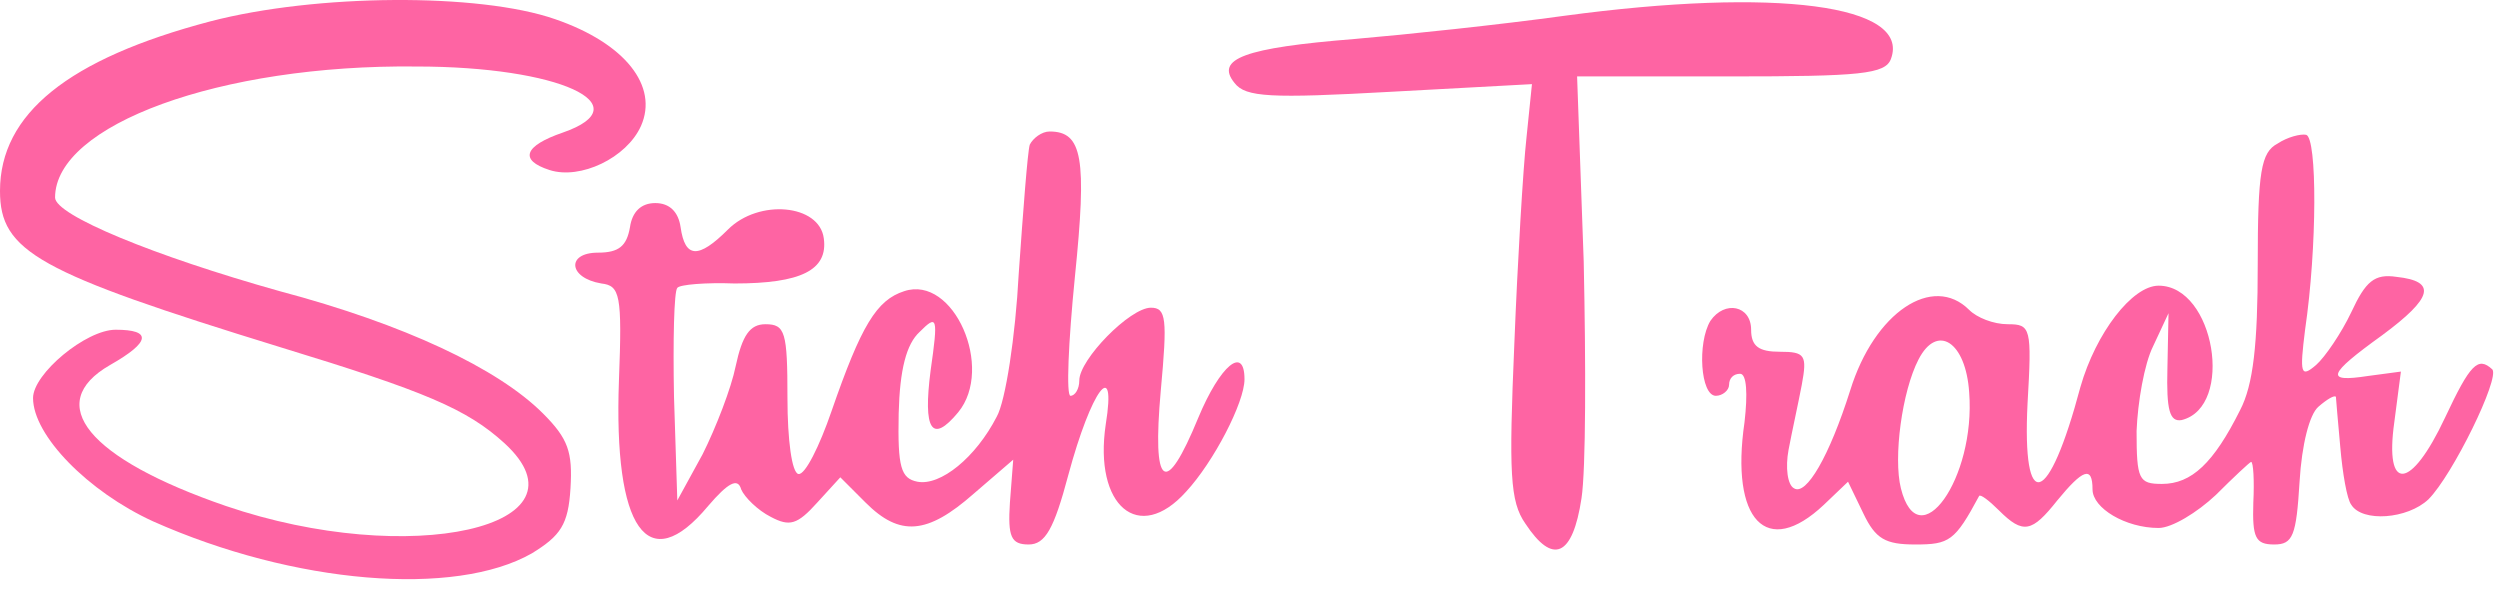
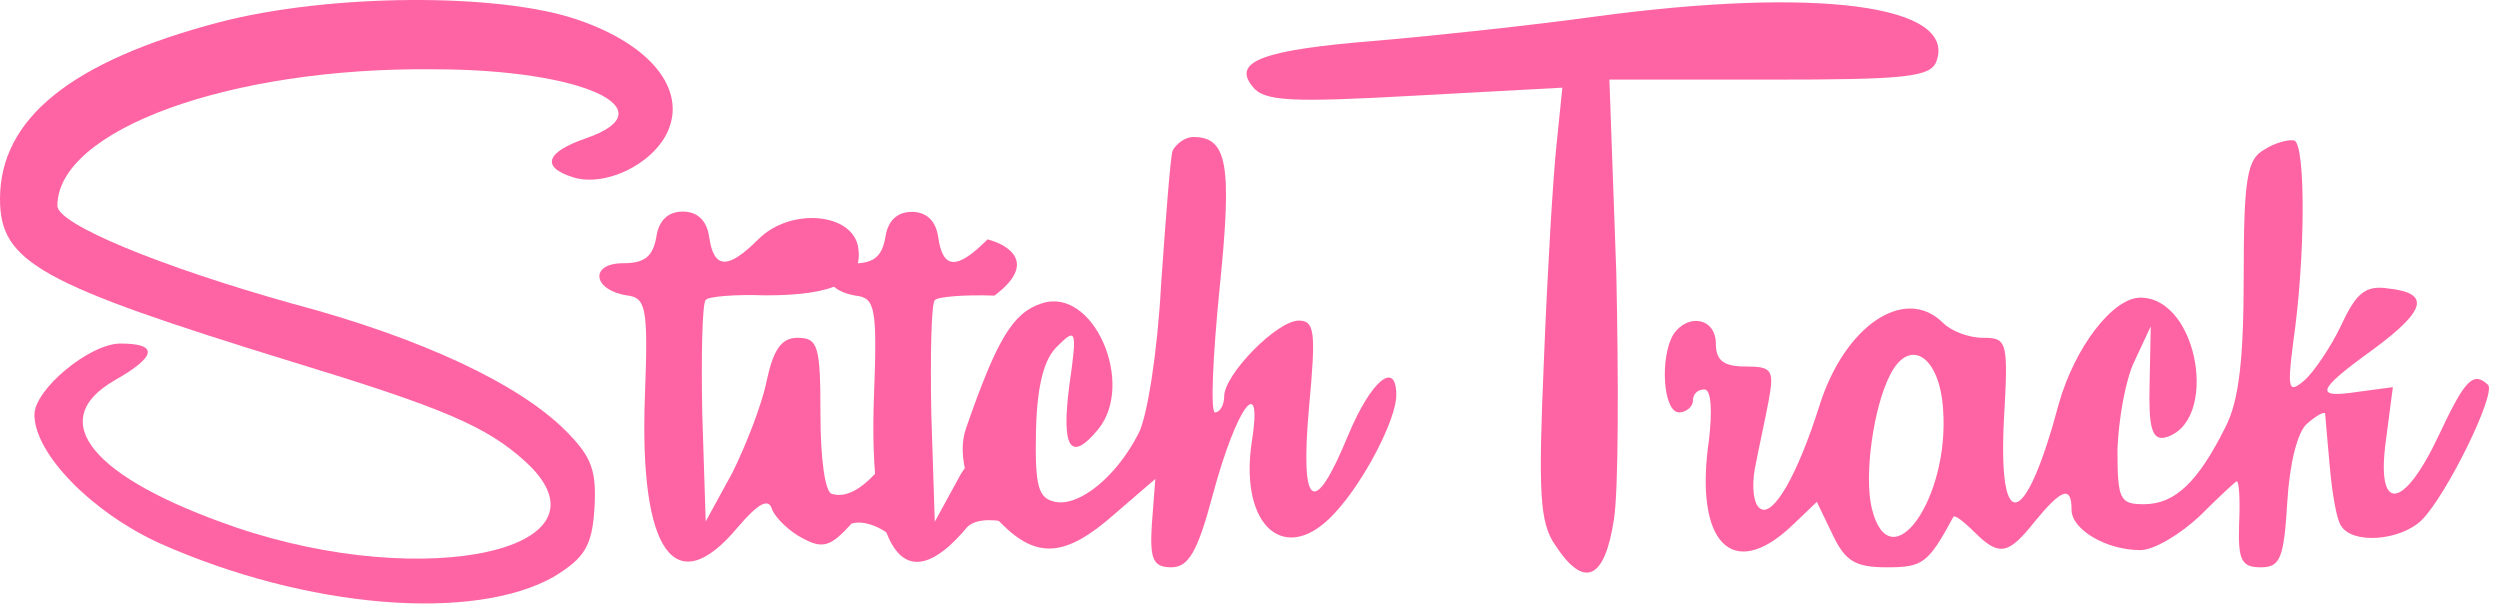
- <svg xmlns="http://www.w3.org/2000/svg" width="174" height="41" viewBox="0 0 174 41" fill="none">
-   <path d="M14.641 1.486C4.752 4.093 0 7.925 0 13.291C0 17.507 2.606 18.963 19.546 24.176C29.588 27.242 32.501 28.468 35.107 30.844C41.469 36.67 28.515 39.583 15.714 35.214C6.132 31.918 2.989 28.085 7.665 25.402C10.501 23.792 10.578 22.949 8.049 22.949C5.979 22.949 2.3 26.015 2.3 27.702C2.3 30.308 6.132 34.217 10.655 36.287C20.466 40.656 31.657 41.576 37.023 38.51C39.016 37.283 39.553 36.517 39.706 33.987C39.859 31.458 39.553 30.538 37.79 28.775C34.647 25.632 28.131 22.566 19.47 20.266C10.731 17.814 3.833 14.977 3.833 13.751C3.833 8.692 15.331 4.476 28.975 4.629C38.94 4.629 44.688 7.312 39.169 9.228C36.487 10.148 36.103 11.145 38.25 11.835C40.396 12.524 43.615 10.991 44.612 8.768C45.838 6.009 43.539 3.02 38.633 1.333C33.344 -0.507 21.999 -0.43 14.641 1.486Z" fill="#FE64A3" />
-   <path d="M108.847 1.103C104.401 1.716 97.885 2.406 94.283 2.713C86.617 3.326 84.548 4.093 85.927 5.779C86.694 6.775 88.457 6.852 96.736 6.392L106.624 5.856L106.24 9.612C106.01 11.681 105.627 18.12 105.397 23.946C105.014 32.914 105.091 34.907 106.164 36.44C108.08 39.353 109.46 38.74 110.073 34.677C110.38 32.684 110.38 25.325 110.226 18.197L109.766 5.319H120.421C129.466 5.319 131.229 5.166 131.612 4.093C132.992 0.337 123.641 -0.89 108.847 1.103Z" fill="#FE64A3" />
-   <path d="M71.67 10.072C71.517 10.608 71.21 14.671 70.904 19.04C70.674 23.409 69.984 27.932 69.371 29.005C67.914 31.841 65.461 33.834 63.852 33.527C62.702 33.297 62.472 32.531 62.548 28.775C62.625 25.709 63.085 23.946 64.005 23.102C65.231 21.876 65.308 22.029 64.771 25.785C64.235 29.924 64.848 30.921 66.688 28.698C69.217 25.632 66.381 19.116 62.932 20.266C61.015 20.88 59.942 22.643 57.873 28.622C57.029 31.074 56.033 33.067 55.573 32.991C55.113 32.914 54.807 30.614 54.807 27.702C54.807 23.102 54.653 22.566 53.273 22.566C52.2 22.566 51.664 23.332 51.204 25.479C50.897 27.012 49.824 29.771 48.904 31.611L47.141 34.83L46.911 27.625C46.835 23.716 46.911 20.266 47.141 20.036C47.295 19.806 49.134 19.653 51.127 19.73C55.726 19.73 57.643 18.81 57.336 16.587C57.029 14.211 52.814 13.828 50.667 15.974C48.598 18.043 47.678 17.967 47.371 15.82C47.218 14.747 46.605 14.134 45.608 14.134C44.612 14.134 43.999 14.747 43.845 15.82C43.615 17.124 43.079 17.584 41.622 17.584C39.399 17.584 39.553 19.346 41.852 19.73C43.155 19.883 43.309 20.496 43.079 26.475C42.696 36.823 45.072 40.273 49.288 35.214C50.667 33.604 51.357 33.221 51.587 34.064C51.817 34.6 52.737 35.52 53.657 35.98C54.96 36.67 55.496 36.517 56.876 34.984L58.486 33.221L60.249 34.984C62.625 37.36 64.541 37.206 67.761 34.37L70.52 31.994L70.29 34.984C70.137 37.36 70.367 37.896 71.594 37.896C72.743 37.896 73.356 36.823 74.353 33.067C75.963 27.088 77.726 24.789 76.959 29.541C76.116 35.214 79.259 37.896 82.555 34.217C84.471 32.148 86.617 28.008 86.617 26.398C86.617 24.022 84.931 25.402 83.398 29.081C81.098 34.677 80.179 33.987 80.792 27.165C81.252 22.183 81.175 21.416 80.102 21.416C78.645 21.416 75.12 25.019 75.12 26.475C75.12 27.088 74.813 27.548 74.506 27.548C74.2 27.548 74.353 23.869 74.813 19.27C75.656 10.991 75.349 9.152 73.05 9.152C72.513 9.152 71.9 9.612 71.67 10.072Z" fill="#FE64A3" />
-   <path d="M158.517 9.995C157.368 10.608 157.138 11.911 157.138 18.427C157.138 23.946 156.831 26.782 155.911 28.545C154.072 32.224 152.539 33.681 150.469 33.681C148.859 33.681 148.706 33.374 148.706 30.001C148.783 28.008 149.242 25.325 149.856 24.099L150.929 21.799L150.852 25.632C150.776 28.545 151.005 29.388 151.849 29.235C155.528 28.315 154.148 19.883 150.239 19.883C148.399 19.883 145.87 23.179 144.797 26.935C142.574 35.29 140.734 35.827 141.117 28.085C141.424 22.796 141.347 22.566 139.738 22.566C138.741 22.566 137.591 22.106 137.055 21.569C134.525 19.04 130.463 21.723 128.776 27.165C127.32 31.764 125.71 34.524 124.867 33.987C124.407 33.757 124.254 32.531 124.484 31.304C124.714 30.078 125.174 28.008 125.404 26.782C125.787 24.712 125.634 24.482 123.871 24.482C122.414 24.482 121.878 24.099 121.878 22.949C121.878 21.263 120.038 20.88 119.041 22.336C118.122 23.869 118.352 27.548 119.425 27.548C119.885 27.548 120.344 27.165 120.344 26.782C120.344 26.322 120.651 26.015 121.111 26.015C121.571 26.015 121.648 27.395 121.418 29.388C120.421 36.21 122.951 38.893 126.937 35.137L128.623 33.527L129.696 35.75C130.539 37.513 131.229 37.896 133.299 37.896C135.675 37.896 136.058 37.666 137.745 34.524C137.821 34.37 138.434 34.83 139.124 35.52C140.811 37.206 141.424 37.053 143.187 34.83C144.95 32.684 145.64 32.377 145.64 34.064C145.64 35.367 147.939 36.747 150.239 36.747C151.159 36.747 152.922 35.673 154.225 34.447C155.451 33.221 156.601 32.148 156.678 32.148C156.831 32.148 156.908 33.451 156.831 34.984C156.754 37.437 156.984 37.896 158.287 37.896C159.591 37.896 159.821 37.283 160.05 33.527C160.204 30.921 160.74 28.851 161.354 28.315C161.967 27.778 162.503 27.472 162.58 27.625C162.58 27.778 162.733 29.388 162.887 31.151C163.04 32.914 163.347 34.754 163.653 35.137C164.42 36.363 167.562 36.133 169.019 34.754C170.705 33.067 174.001 26.322 173.465 25.709C172.468 24.789 171.932 25.325 170.169 29.081C167.792 34.14 165.953 34.294 166.643 29.388L167.103 25.862L164.803 26.169C161.814 26.628 161.967 26.092 165.799 23.332C169.325 20.726 169.632 19.576 166.796 19.27C165.263 19.04 164.65 19.576 163.653 21.723C162.963 23.179 161.814 24.866 161.2 25.402C160.127 26.322 160.05 26.015 160.434 22.949C161.277 17.2 161.277 9.612 160.51 9.382C160.127 9.305 159.207 9.535 158.517 9.995ZM137.055 27.318C137.515 33.297 133.529 38.893 132.302 33.987C131.766 31.841 132.379 27.242 133.529 25.019C134.832 22.489 136.825 23.792 137.055 27.318Z" fill="#FE64A3" />
+ <svg xmlns="http://www.w3.org/2000/svg" width="167" height="41" viewBox="0 0 167 41" fill="none">
+   <path d="M14.641 1.486C4.752 4.093 0 7.925 0 13.291C0 17.507 2.606 18.963 19.546 24.176C29.588 27.242 32.501 28.468 35.107 30.844C41.469 36.67 28.515 39.583 15.714 35.214C6.132 31.918 2.989 28.085 7.665 25.402C10.501 23.792 10.578 22.949 8.049 22.949C5.979 22.949 2.3 26.015 2.3 27.702C2.3 30.308 6.132 34.217 10.655 36.287C20.466 40.656 31.657 41.576 37.023 38.51C39.016 37.283 39.553 36.517 39.706 33.987C39.859 31.458 39.553 30.538 37.79 28.775C34.647 25.632 28.131 22.566 19.47 20.266C10.731 17.814 3.833 14.977 3.833 13.751C3.833 8.692 15.331 4.476 28.975 4.629C38.94 4.629 44.688 7.312 39.169 9.228C36.487 10.148 36.103 11.145 38.25 11.835C40.396 12.524 43.615 10.991 44.612 8.768C45.838 6.009 43.539 3.02 38.633 1.333C33.344 -0.506 21.999 -0.43 14.641 1.486Z" fill="#FE64A3" />
+   <path d="M106.588 1.103C102.142 1.716 95.626 2.406 92.024 2.713C84.359 3.326 82.289 4.093 83.669 5.779C84.435 6.775 86.198 6.852 94.477 6.392L104.365 5.856L103.982 9.612C103.752 11.681 103.368 18.12 103.138 23.946C102.755 32.914 102.832 34.907 103.905 36.44C105.821 39.353 107.201 38.74 107.814 34.677C108.121 32.684 108.121 25.325 107.968 18.197L107.508 5.319H118.162C127.207 5.319 128.97 5.166 129.354 4.093C130.733 0.337 121.382 -0.89 106.588 1.103Z" fill="#FE64A3" />
+   <path d="M56.876 34.984C55.496 36.517 54.96 36.67 53.657 35.98C52.737 35.52 51.817 34.6 51.587 34.064C51.357 33.221 50.667 33.604 49.288 35.214C45.072 40.273 42.696 36.823 43.079 26.475C43.309 20.496 43.155 19.883 41.852 19.73C39.553 19.346 39.399 17.584 41.622 17.584C43.079 17.584 43.615 17.124 43.845 15.82C43.999 14.747 44.612 14.134 45.608 14.134C46.605 14.134 47.218 14.747 47.371 15.82C47.678 17.967 48.598 18.043 50.667 15.974C52.814 13.828 57.029 14.211 57.336 16.587C57.643 18.81 55.726 19.73 51.127 19.73C49.134 19.653 47.295 19.806 47.141 20.036C46.911 20.266 46.835 23.716 46.911 27.625L47.141 34.83L48.904 31.611C49.824 29.771 50.897 27.012 51.204 25.479C51.664 23.332 52.2 22.566 53.273 22.566C54.653 22.566 54.807 23.102 54.807 27.702C54.807 30.614 55.113 32.914 55.573 32.991C57.461 33.571 59.606 30.398 60.443 28.739C61.06 32.016 61.898 38.155 60.311 36.497C58.724 34.84 57.36 34.798 56.876 34.984Z" fill="#FE64A3" />
+   <path d="M64.528 28.621C66.598 22.642 67.671 20.88 69.587 20.266C73.037 19.116 75.873 25.632 73.343 28.698C71.504 30.921 70.891 29.924 71.427 25.785C71.964 22.029 71.887 21.876 70.66 23.102C69.741 23.946 69.281 25.709 69.204 28.775C69.127 32.531 69.358 33.297 70.507 33.527C72.117 33.834 74.57 31.841 76.026 29.005C76.639 27.932 77.329 23.409 77.559 19.04C77.866 14.671 78.172 10.608 78.326 10.072C78.556 9.612 79.169 9.152 79.706 9.152C82.005 9.152 82.312 10.991 81.469 19.27C81.009 23.869 80.855 27.548 81.162 27.548C81.469 27.548 81.775 27.088 81.775 26.475C81.775 25.019 85.301 21.416 86.758 21.416C87.831 21.416 87.907 22.183 87.448 27.165C86.834 33.987 87.754 34.677 90.054 29.081C91.587 25.402 93.273 24.022 93.273 26.398C93.273 28.008 91.127 32.148 89.21 34.217C85.914 37.896 82.772 35.214 83.615 29.541C84.381 24.789 82.618 27.088 81.009 33.067C80.012 36.823 79.399 37.896 78.249 37.896C77.023 37.896 76.793 37.36 76.946 34.984L77.176 31.994L74.416 34.37C71.197 37.206 69.281 37.36 66.905 34.984L65.142 33.221C64.688 32.383 63.931 30.291 64.528 28.621Z" fill="#FE64A3" />
+   <path d="M62.443 34.849L64.206 31.629C64.793 30.794 66.117 28.831 66.717 27.667C67.317 26.503 67.496 32.031 67.51 34.941C66.803 34.744 65.229 34.528 64.589 35.232C60.373 40.291 57.997 36.842 58.38 26.494C58.61 20.515 58.457 19.902 57.154 19.748C54.854 19.365 54.701 17.602 56.923 17.602C58.38 17.602 58.916 17.142 59.146 15.839C59.3 14.766 59.913 14.153 60.909 14.153C61.906 14.153 62.519 14.766 62.672 15.839C62.979 17.985 63.899 18.062 65.969 15.992C67.341 16.331 69.355 17.558 66.428 19.748C64.436 19.672 62.596 19.825 62.443 20.055C62.212 20.285 62.136 23.734 62.212 27.643L62.443 34.849Z" fill="#FE64A3" />
+   <path d="M151.259 9.995C150.109 10.608 149.879 11.911 149.879 18.427C149.879 23.946 149.572 26.782 148.652 28.545C146.813 32.224 145.28 33.681 143.21 33.681C141.6 33.681 141.447 33.374 141.447 30.001C141.524 28.008 141.984 25.325 142.597 24.099L143.67 21.799L143.593 25.632C143.517 28.545 143.747 29.388 144.59 29.235C148.269 28.315 146.889 19.883 142.98 19.883C141.141 19.883 138.611 23.179 137.538 26.935C135.315 35.29 133.475 35.827 133.859 28.085C134.165 22.796 134.088 22.566 132.479 22.566C131.482 22.566 130.332 22.106 129.796 21.569C127.266 19.04 123.204 21.723 121.517 27.165C120.061 31.764 118.451 34.524 117.608 33.987C117.148 33.757 116.995 32.531 117.225 31.304C117.455 30.078 117.915 28.008 118.145 26.782C118.528 24.712 118.375 24.482 116.612 24.482C115.155 24.482 114.619 24.099 114.619 22.949C114.619 21.263 112.779 20.88 111.783 22.336C110.863 23.869 111.093 27.548 112.166 27.548C112.626 27.548 113.086 27.165 113.086 26.782C113.086 26.322 113.392 26.015 113.852 26.015C114.312 26.015 114.389 27.395 114.159 29.388C113.162 36.21 115.692 38.893 119.678 35.137L121.364 33.527L122.437 35.75C123.28 37.513 123.97 37.896 126.04 37.896C128.416 37.896 128.799 37.666 130.486 34.524C130.562 34.37 131.176 34.83 131.866 35.52C133.552 37.206 134.165 37.053 135.928 34.83C137.691 32.684 138.381 32.377 138.381 34.064C138.381 35.367 140.681 36.747 142.98 36.747C143.9 36.747 145.663 35.673 146.966 34.447C148.193 33.221 149.342 32.148 149.419 32.148C149.572 32.148 149.649 33.45 149.572 34.984C149.496 37.437 149.726 37.896 151.029 37.896C152.332 37.896 152.562 37.283 152.792 33.527C152.945 30.921 153.482 28.851 154.095 28.315C154.708 27.778 155.245 27.472 155.321 27.625C155.321 27.778 155.475 29.388 155.628 31.151C155.781 32.914 156.088 34.754 156.394 35.137C157.161 36.363 160.304 36.133 161.76 34.754C163.446 33.067 166.742 26.322 166.206 25.709C165.209 24.789 164.673 25.325 162.91 29.081C160.534 34.14 158.694 34.294 159.384 29.388L159.844 25.862L157.544 26.169C154.555 26.628 154.708 26.092 158.541 23.332C162.067 20.726 162.373 19.576 159.537 19.27C158.004 19.04 157.391 19.576 156.394 21.723C155.704 23.179 154.555 24.866 153.941 25.402C152.868 26.322 152.792 26.015 153.175 22.949C154.018 17.2 154.018 9.612 153.252 9.382C152.868 9.305 151.949 9.535 151.259 9.995ZM129.796 27.318C130.256 33.297 126.27 38.893 125.043 33.987C124.507 31.841 125.12 27.242 126.27 25.019C127.573 22.489 129.566 23.792 129.796 27.318Z" fill="#FE64A3" />
</svg>
